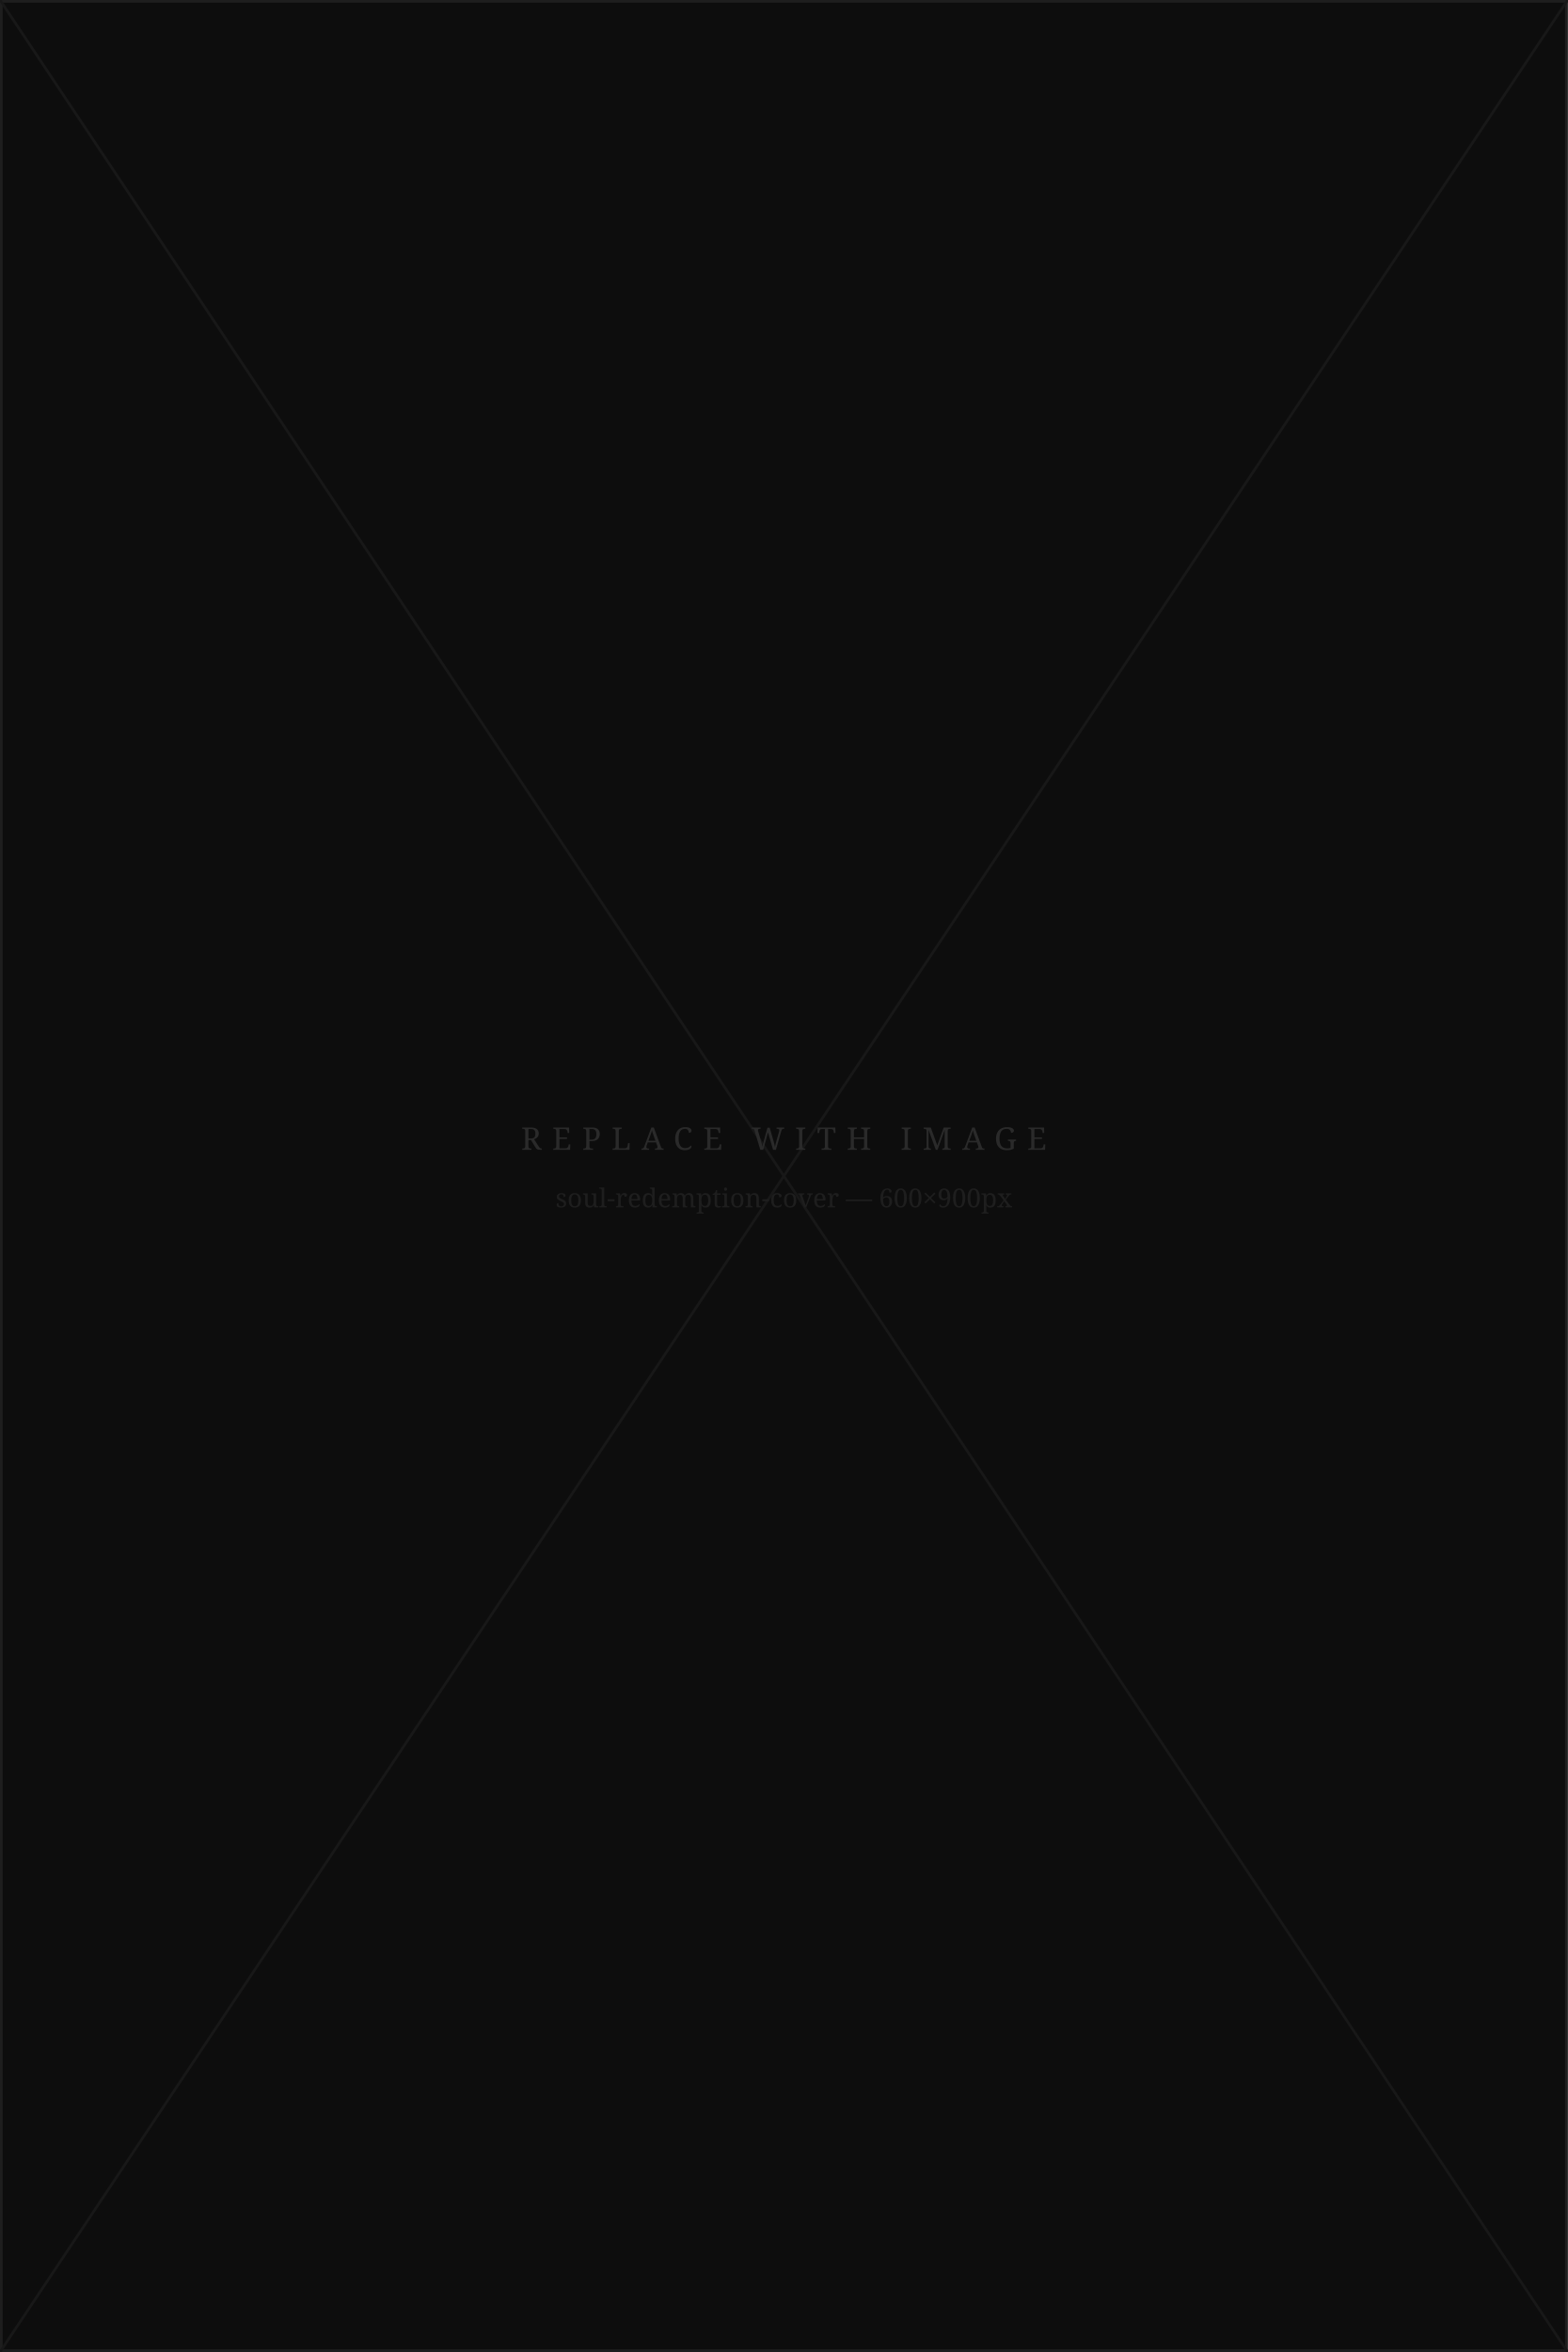
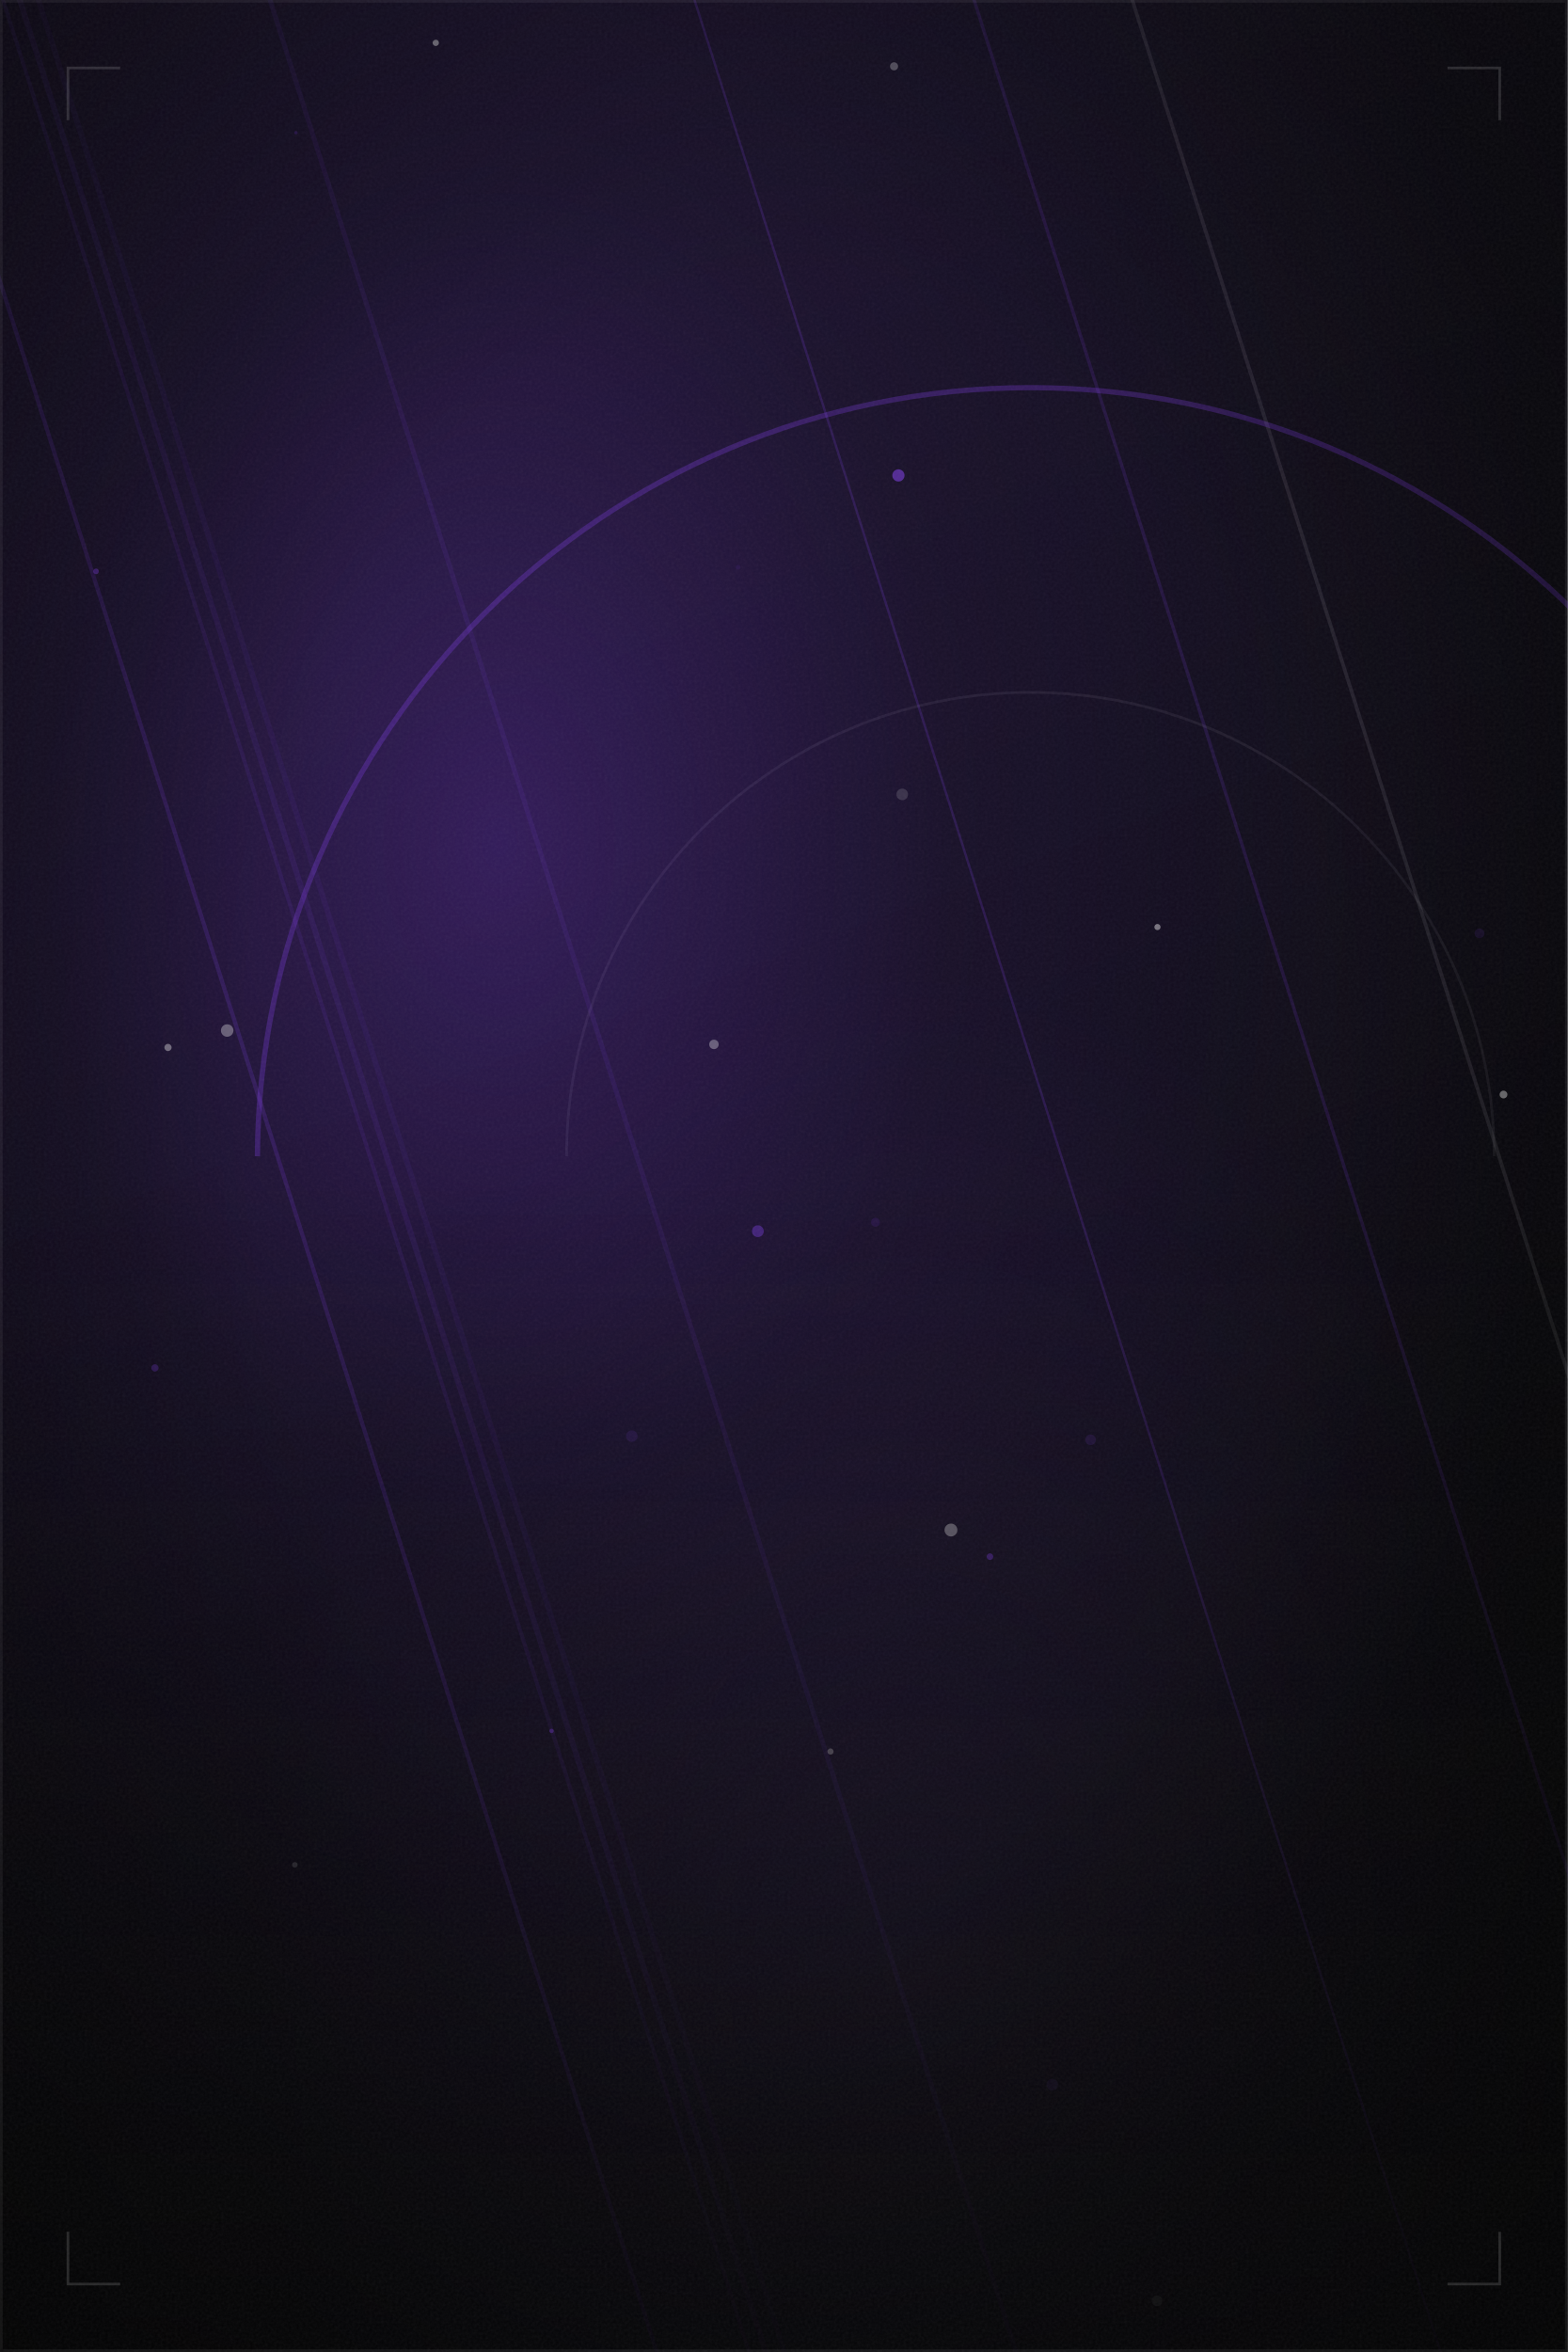
<svg xmlns="http://www.w3.org/2000/svg" width="600" height="900" viewBox="0 0 600 900">
-   <rect width="600" height="900" fill="#0d0d0d" />
-   <rect x="0.5" y="0.5" width="599" height="899" fill="none" stroke="#1e1e1e" stroke-width="1" />
-   <line x1="0" y1="0" x2="600" y2="900" stroke="#181818" stroke-width="1" />
-   <line x1="600" y1="0" x2="0" y2="900" stroke="#181818" stroke-width="1" />
-   <text x="300" y="440" font-family="Georgia,serif" font-size="12" fill="#2a2a2a" text-anchor="middle" letter-spacing="4">REPLACE WITH IMAGE</text>
-   <text x="300" y="462" font-family="Georgia,serif" font-size="10" fill="#1e1e1e" text-anchor="middle">soul-redemption-cover — 600×900px</text>
+   <defs>
+     <linearGradient id="base" x1="0" y1="0" x2="0.25" y2="1">
+       <stop offset="0" stop-color="rgb(16,13,25)" />
+       <stop offset="1" stop-color="rgb(6,6,8)" />
+     </linearGradient>
+     <radialGradient id="glowA" cx="0.32" cy="0.36" r="0.68">
+       <stop offset="0" stop-color="rgba(139,68,255,0.3)" />
+       <stop offset="0.42" stop-color="rgba(139,68,255,0.1)" />
+       <stop offset="1" stop-color="rgba(139,68,255,0)" />
+     </radialGradient>
+     <radialGradient id="glowB" cx="0.58" cy="0.83" r="0.42">
+       <stop offset="0" stop-color="rgba(174,124,255,0.1)" />
+       <stop offset="1" stop-color="rgba(139,68,255,0)" />
+     </radialGradient>
+     <radialGradient id="vig" cx="0.5" cy="0.46" r="0.75">
+       <stop offset="0.45" stop-color="rgba(0,0,0,0)" />
+       <stop offset="1" stop-color="rgba(0,0,0,0.62)" />
+     </radialGradient>
+     <linearGradient id="scrim" x1="0" y1="0" x2="0" y2="1">
+       <stop offset="0.5" stop-color="rgba(7,7,8,0)" />
+       <stop offset="1" stop-color="rgba(7,7,8,0.78)" />
+     </linearGradient>
+     <linearGradient id="mono" x1="0" y1="0" x2="0" y2="1">
+       <stop offset="0" stop-color="rgba(139,68,255,0)" />
+       <stop offset="0.5" stop-color="rgba(139,68,255,0.5)" />
+       <stop offset="1" stop-color="rgba(139,68,255,0)" />
+     </linearGradient>
+     <linearGradient id="floor" x1="0" y1="0" x2="0" y2="1">
+       <stop offset="0" stop-color="rgba(139,68,255,0.06)" />
+       <stop offset="1" stop-color="rgba(0,0,0,0)" />
+     </linearGradient>
+     <filter id="grain">
+       <feTurbulence type="fractalNoise" baseFrequency="0.9" numOctaves="2" stitchTiles="stitch" />
+       <feColorMatrix type="saturate" values="0" />
+     </filter>
+   </defs>
+   <rect width="600" height="900" fill="url(#base)" />
+   <rect width="600" height="900" fill="url(#glowB)" />
+   <g transform="rotate(-17.6 300.0 450.0)">
+     <rect x="562.48" y="-270.0" width="1.4" height="1440.0" fill="rgba(255,255,255,0.1)" />
+     <rect x="116.77" y="-270.0" width="1.57" height="1440.0" fill="rgba(139,68,255,0.168)" />
+     <rect x="156.26" y="-270.0" width="2.15" height="1440.0" fill="rgba(139,68,255,0.093)" />
+     <rect x="163.1" y="-270.0" width="2.1" height="1440.0" fill="rgba(139,68,255,0.063)" />
+     <rect x="247.73" y="-270.0" width="1.82" height="1440.0" fill="rgba(139,68,255,0.09)" />
+     <rect x="150.48" y="-270.0" width="1.5" height="1440.0" fill="rgba(139,68,255,0.098)" />
+     <rect x="403.03" y="-270.0" width="0.91" height="1440.0" fill="rgba(139,68,255,0.178)" />
+     <rect x="504.84" y="-270.0" width="1.27" height="1440.0" fill="rgba(139,68,255,0.14)" />
+   </g>
+   <path d="M 98.51 442.45 A 295.84 295.84 0 0 1 690.18 442.45" fill="none" stroke="rgba(139,68,255,0.26)" stroke-width="2" />
+   <path d="M 216.84 442.45 A 177.5 177.5 0 0 1 571.85 442.45" fill="none" stroke="rgba(255,255,255,0.07)" stroke-width="1" />
+   <rect width="600" height="900" fill="url(#glowA)" />
+   <circle cx="86.95" cy="394.33" r="2.39" fill="rgba(255,255,255,0.33)" />
+   <circle cx="566.26" cy="357.14" r="1.87" fill="rgba(139,68,255,0.112)" />
+   <circle cx="575.44" cy="418.83" r="1.48" fill="rgba(255,255,255,0.455)" />
+   <circle cx="211.09" cy="662.35" r="0.84" fill="rgba(139,68,255,0.496)" />
+   <circle cx="335.07" cy="467.69" r="1.71" fill="rgba(139,68,255,0.114)" />
+   <circle cx="166.78" cy="16.4" r="1.21" fill="rgba(255,255,255,0.46)" />
+   <circle cx="402.74" cy="797.68" r="2.23" fill="rgba(139,68,255,0.151)" />
+   <circle cx="64.29" cy="400.82" r="1.38" fill="rgba(255,255,255,0.402)" />
+   <circle cx="317.86" cy="670.21" r="1.18" fill="rgba(255,255,255,0.344)" />
+   <circle cx="442.84" cy="880.42" r="2.04" fill="rgba(255,255,255,0.205)" />
+   <circle cx="378.89" cy="595.66" r="1.27" fill="rgba(139,68,255,0.375)" />
+   <circle cx="345.31" cy="303.98" r="2.21" fill="rgba(255,255,255,0.138)" />
+   <circle cx="290.06" cy="471.12" r="2.26" fill="rgba(139,68,255,0.354)" />
+   <circle cx="59.3" cy="523.43" r="1.39" fill="rgba(139,68,255,0.291)" />
+   <circle cx="113.26" cy="50.79" r="0.66" fill="rgba(139,68,255,0.228)" />
+   <circle cx="282.5" cy="217.05" r="0.91" fill="rgba(139,68,255,0.084)" />
+   <circle cx="442.99" cy="354.74" r="1.18" fill="rgba(255,255,255,0.424)" />
+   <circle cx="363.96" cy="585.47" r="2.46" fill="rgba(255,255,255,0.372)" />
+   <circle cx="417.39" cy="550.94" r="2.03" fill="rgba(139,68,255,0.132)" />
+   <circle cx="273.25" cy="399.64" r="1.81" fill="rgba(255,255,255,0.315)" />
+   <circle cx="241.83" cy="549.54" r="2.2" fill="rgba(139,68,255,0.126)" />
+   <circle cx="342.18" cy="25.38" r="1.55" fill="rgba(255,255,255,0.303)" />
+   <circle cx="112.85" cy="713.6" r="1.06" fill="rgba(255,255,255,0.265)" />
+   <circle cx="36.75" cy="218.62" r="1.07" fill="rgba(139,68,255,0.409)" />
+   <circle cx="343.85" cy="181.92" r="2.34" fill="rgba(139,68,255,0.495)" />
+   <rect width="600" height="900" fill="url(#scrim)" />
+   <rect width="600" height="900" fill="url(#vig)" />
+   <rect width="600" height="900" filter="url(#grain)" opacity="0.06" />
+   <path d="M26 46 V26 H46" stroke="rgba(255,255,255,0.14)" stroke-width="1" fill="none" />
+   <path d="M554 26 H574 V46" stroke="rgba(255,255,255,0.14)" stroke-width="1" fill="none" />
+   <path d="M26 854 V874 H46" stroke="rgba(255,255,255,0.14)" stroke-width="1" fill="none" />
+   <path d="M554 874 H574 V854" stroke="rgba(255,255,255,0.14)" stroke-width="1" fill="none" />
+   <rect x="0.5" y="0.5" width="599" height="899" fill="none" stroke="rgba(255,255,255,0.06)" />
</svg>
